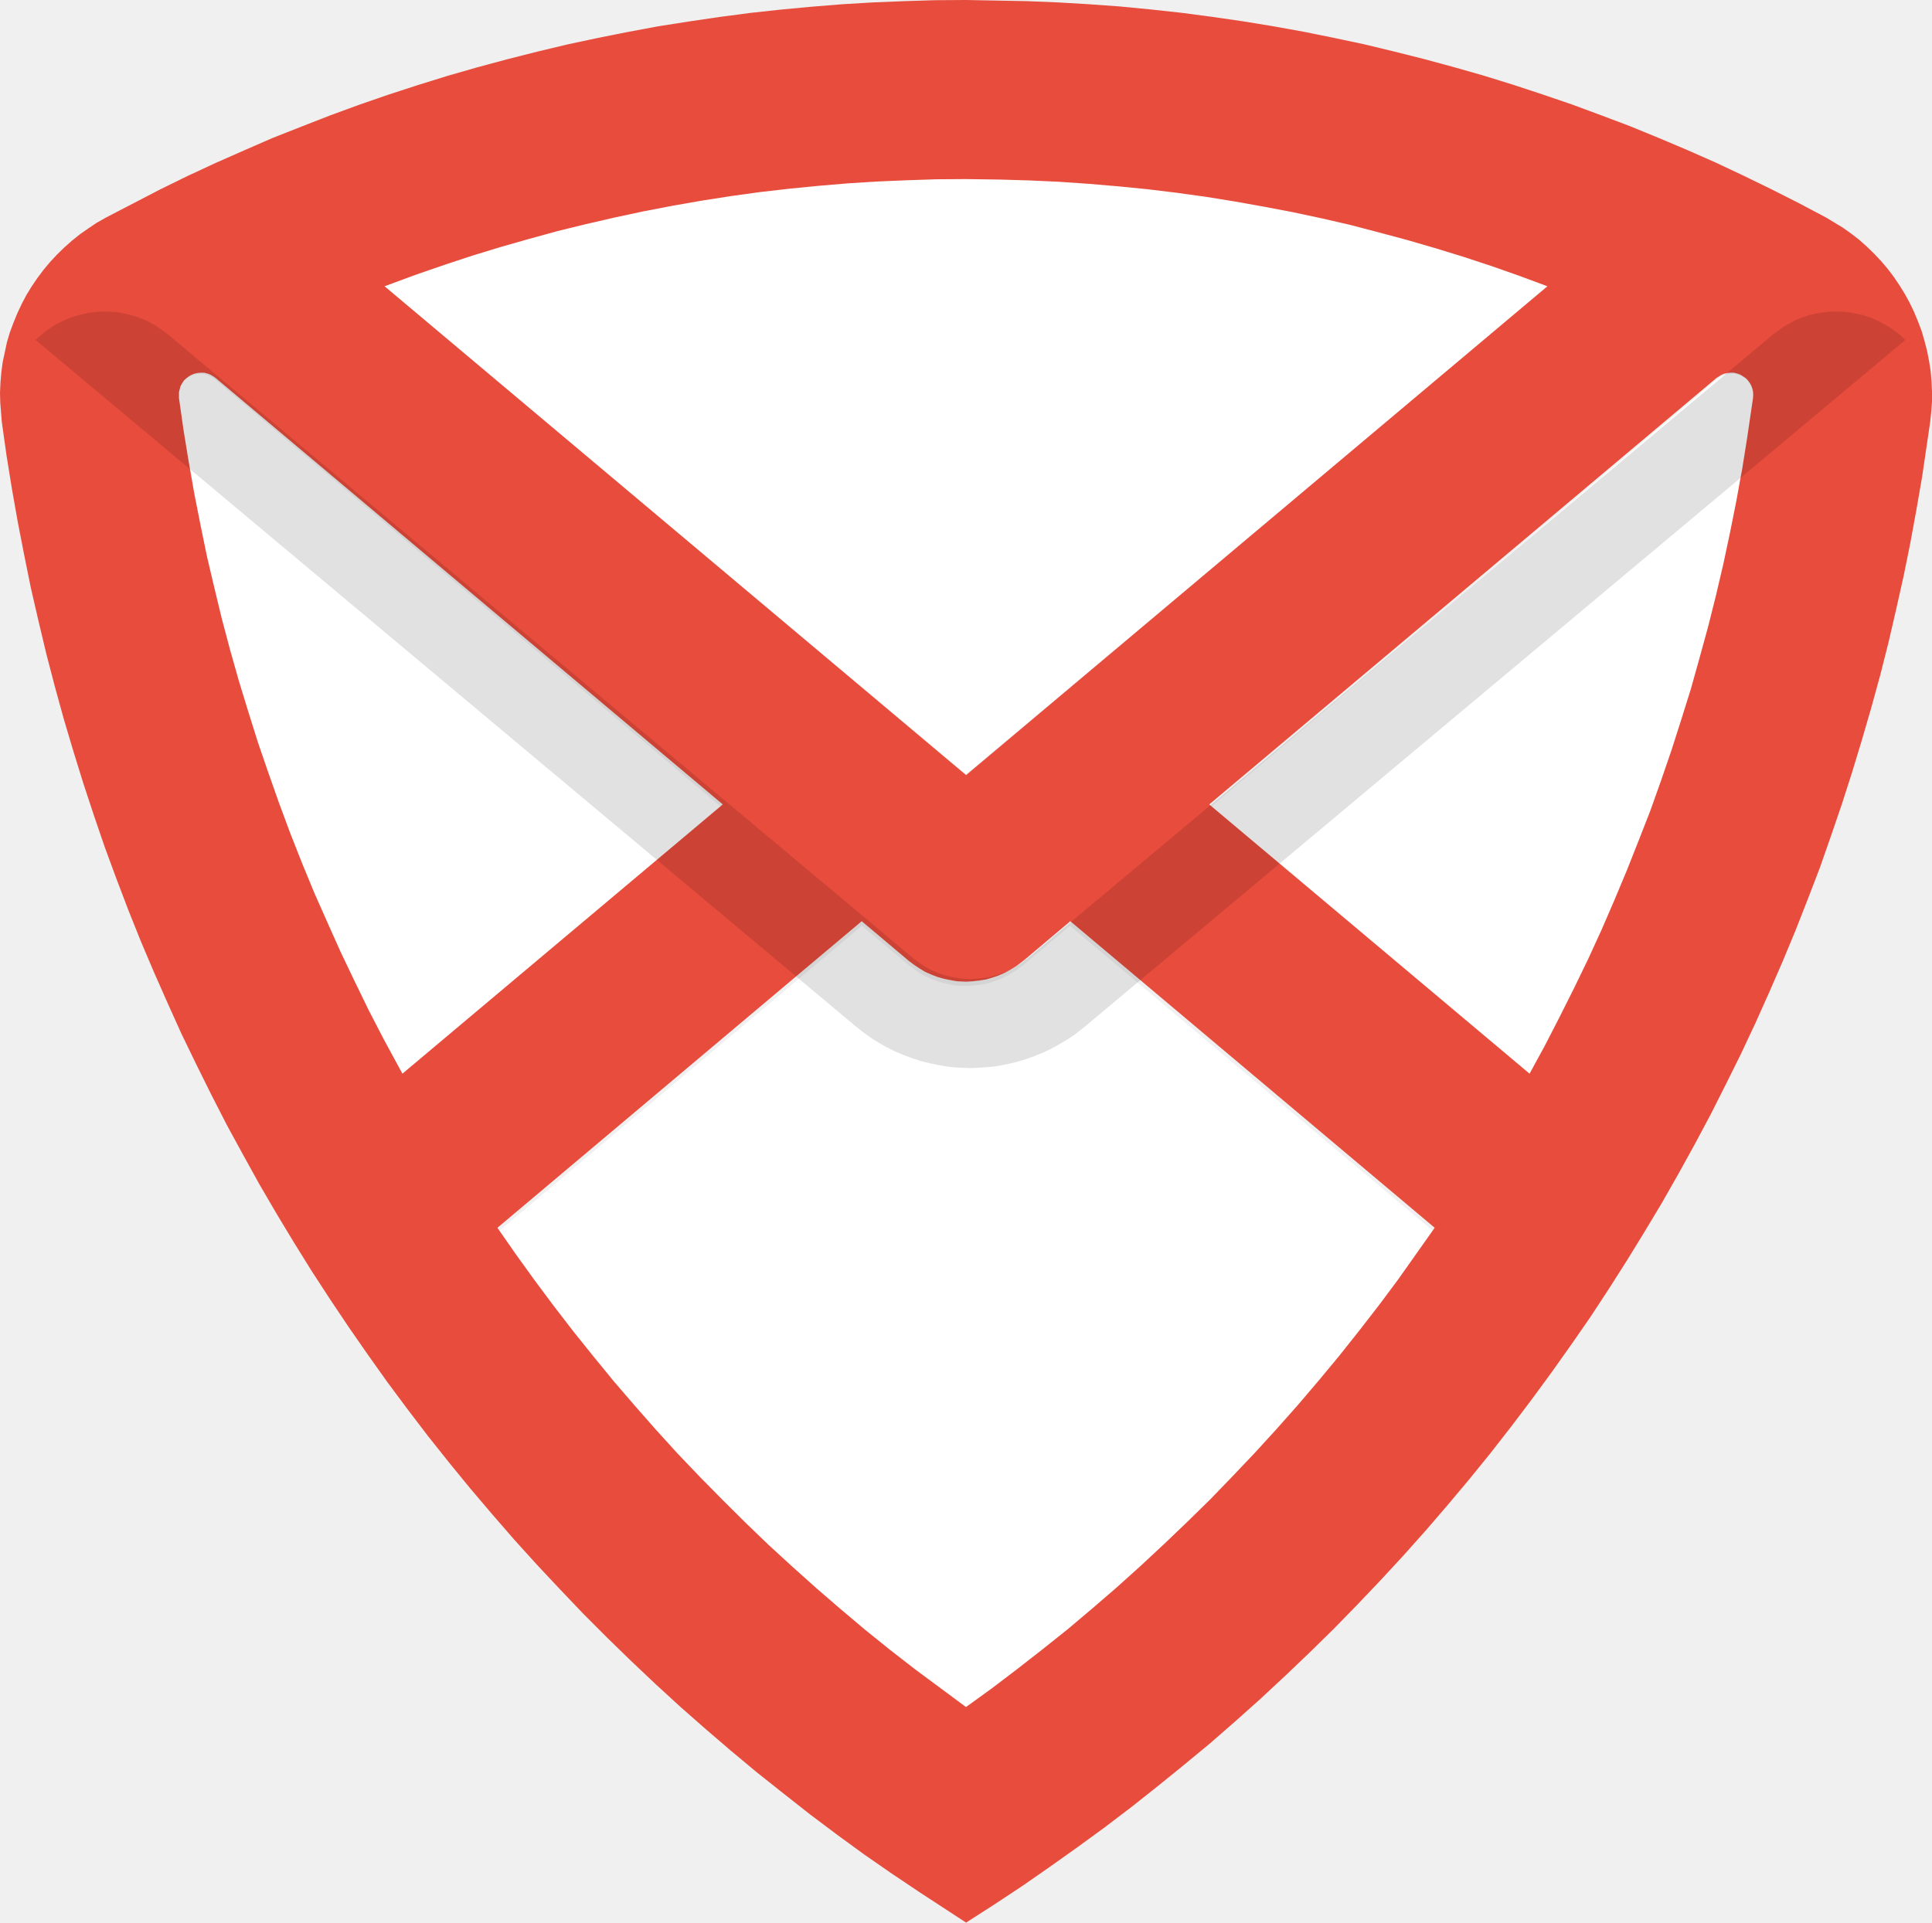
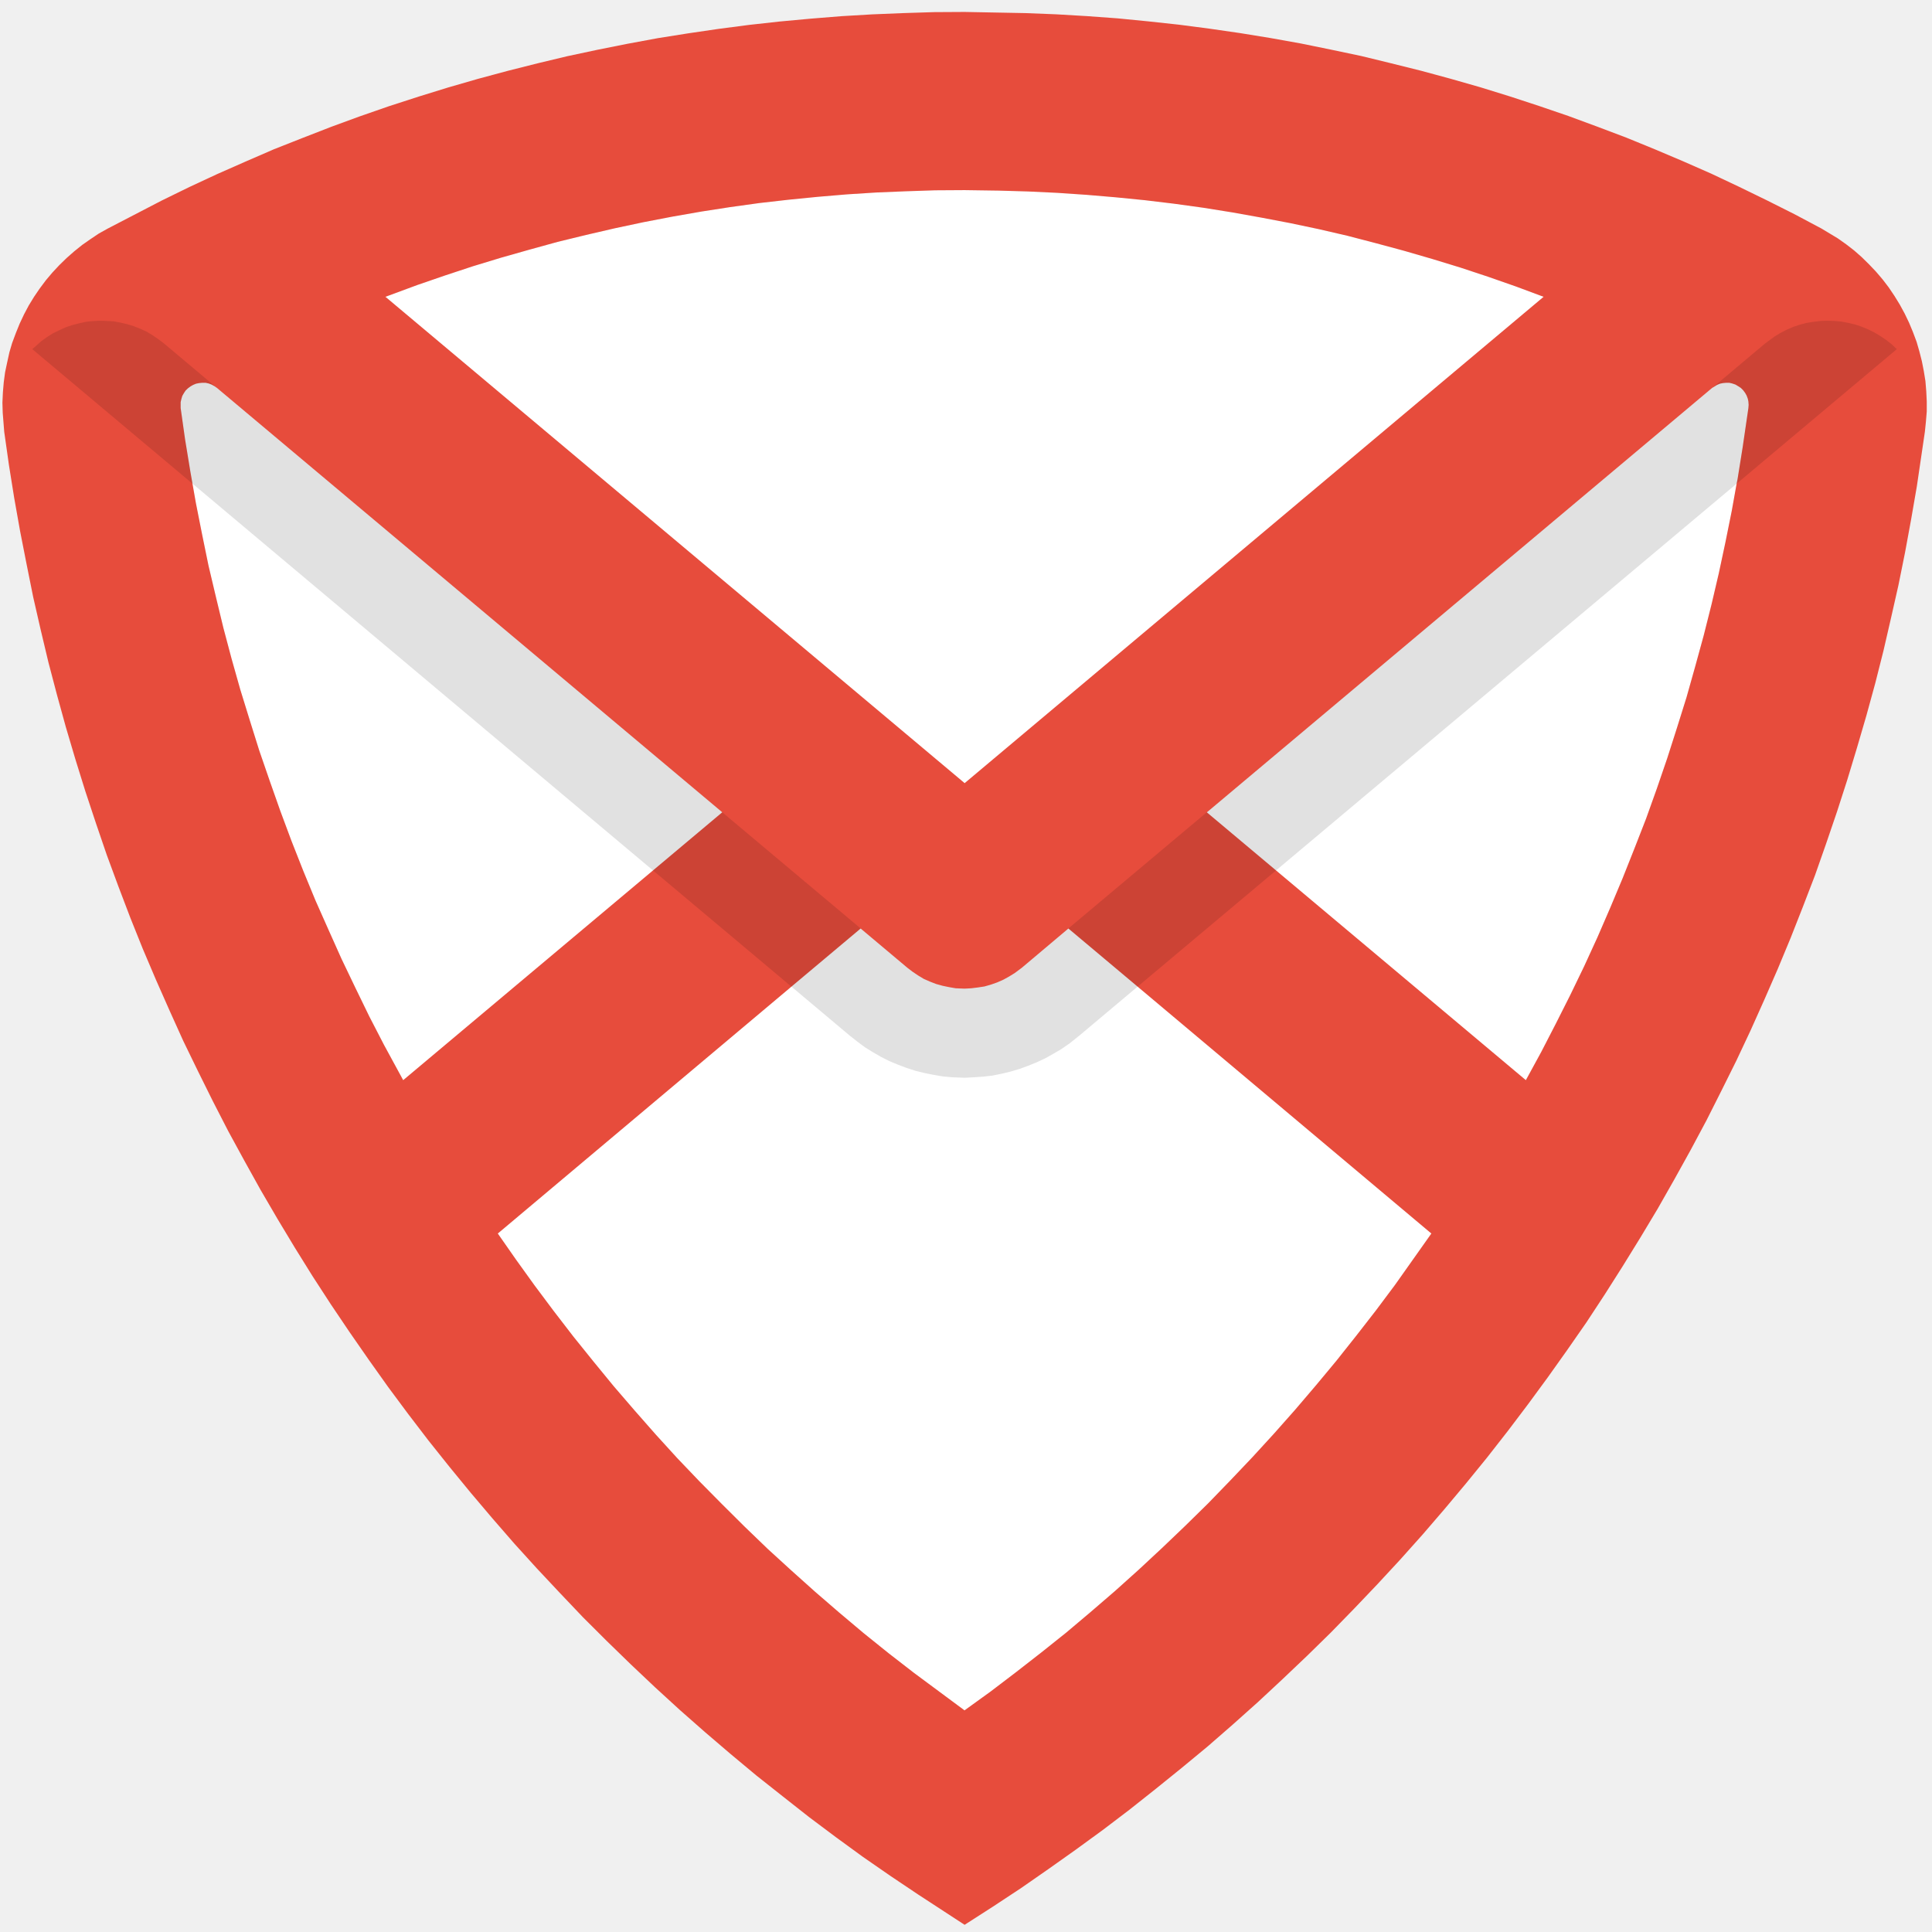
- <svg xmlns="http://www.w3.org/2000/svg" width="217" height="216" viewBox="0 0 217 216">
+ <svg xmlns="http://www.w3.org/2000/svg" width="32" height="32" viewBox="0 0 32 32">
  <g fill="none" fill-rule="evenodd">
-     <path fill="#FFF" d="M195.525 42.206l.3.184.303.195.247.25.227.303.17.303.13.357.076.325.022.38-.022.357-.657 4.485-.57 3.586-.097.499-.55 3.055-.71 3.564-.754 3.554-.819 3.51-.882 3.532-.96 3.51-.967 3.477-1.077 3.456-1.1 3.456-1.172 3.435-1.207 3.401-1.313 3.38-1.325 3.359-1.4 3.359-1.432 3.325-1.496 3.283-1.583 3.283-1.604 3.217-1.659 3.24-1.722 3.174-28.126-23.759L136 90.655l56.897-48.07.549-.347.324-.13.343-.075.357-.033h.355l.344.087zM161 138.332l-4.088 5.782-2.151 2.885-2.205 2.842-2.248 2.831-2.281 2.746-2.356 2.766-2.377 2.681-2.431 2.66-2.475 2.605-2.495 2.583-2.581 2.53-2.603 2.487-2.636 2.455-2.669 2.4-2.732 2.358-2.743 2.315-2.818 2.25-2.83 2.207-2.872 2.186-2.904 2.099h-.02l-5.681-4.21-2.829-2.196-2.808-2.26-2.743-2.315-2.733-2.358-2.678-2.4-2.657-2.434-2.603-2.508-2.55-2.53-2.527-2.562-2.486-2.606-2.42-2.659-2.378-2.702-2.354-2.735-2.28-2.788-2.25-2.8-2.205-2.863-2.152-2.885-2.096-2.907-2.055-2.95 33.025-27.786L96.812 104l5.239 4.414.603.452.624.42.644.388.678.301.7.27.73.204.721.15.754.13 1 .043.732-.043.752-.086.744-.119.71-.204.72-.248.677-.302.645-.355.657-.398.797-.603 5.238-4.414 7.788 6.546zM24.093 42.585L81 90.655l-7.799 6.586L45.066 121l-2.155-3.987-1.658-3.228-1.573-3.25-1.561-3.283-1.477-3.315-1.454-3.294-1.378-3.358-1.326-3.38-1.25-3.38-1.206-3.435-1.174-3.434-1.077-3.445-1.055-3.456-.98-3.489-.927-3.499-.851-3.543-.83-3.531-.721-3.532-.7-3.554-.377-2.177-.248-1.409-.582-3.586L20 44.86v-.66l.086-.358.097-.347.172-.303.194-.304.259-.249.301-.227.302-.174.324-.13.344-.075.355-.033h.378l.356.087.322.119.323.184zM174 32.05L108.51 87 43 32.05l3.602-1.33 3.15-1.08 3.146-1.038 3.191-.973 3.202-.907 3.191-.876 3.225-.789 3.245-.745 3.246-.692 3.265-.627 3.278-.572 3.267-.508 3.3-.454 3.3-.378 3.298-.325 3.322-.28 3.32-.206 3.32-.14 3.3-.108 3.343-.022 3.83.054 3.32.097 3.322.152 3.32.227 3.3.28 3.3.325 3.298.4 3.3.453 3.288.53 3.267.583 3.256.616 3.245.692 3.245.746 3.224.843 3.191.853 3.202.93 3.17.972 3.148 1.038 3.148 1.102z" />
-     <path fill="#E74C3C" d="M73.372 96.94l7.808-6.566-56.979-47.92-.28-.194-.323-.183-.323-.119-.356-.086h-.379l-.356.032-.344.076-.324.13-.301.172-.303.227-.26.248-.193.303-.173.302-.097.346-.086.356v.659l.507 3.564.582 3.575.25 1.404.376 2.17.702 3.543.722 3.52.83 3.521.852 3.532.927 3.488.983 3.478 1.056 3.445 1.078 3.435 1.176 3.423 1.208 3.424 1.251 3.37 1.328 3.369 1.38 3.348 1.456 3.283 1.478 3.305 1.563 3.272 1.574 3.24 1.661 3.219 2.157 3.974 28.172-23.684zm83.672 46.797l4.099-5.8-33.122-27.874-7.808-6.567-5.252 4.428-.8.605-.657.4-.647.356-.68.303-.721.248-.713.205-.744.119-.754.086-.735.044-1.003-.044-.755-.13-.722-.15-.733-.206-.702-.27-.68-.302-.645-.389-.626-.421-.605-.454-5.252-4.428-7.808 6.567-33.11 27.875 2.06 2.959 2.101 2.916 2.157 2.894 2.212 2.873 2.254 2.808 2.287 2.797 2.36 2.743 2.384 2.711 2.427 2.668 2.493 2.613 2.533 2.57 2.556 2.539 2.61 2.516 2.664 2.441 2.686 2.408 2.74 2.366 2.75 2.322 2.814 2.268 2.837 2.203 5.696 4.223h.02l2.912-2.106 2.88-2.193 2.837-2.214 2.825-2.257 2.75-2.322 2.74-2.365 2.676-2.409 2.642-2.462 2.61-2.495 2.588-2.538 2.502-2.592 2.48-2.613 2.438-2.668 2.384-2.69 2.362-2.775 2.286-2.754 2.254-2.84 2.211-2.851 2.157-2.895zM108.51 87.08l65.295-54.918-3.106-1.155-3.139-1.102-3.139-1.037-3.16-.972-3.192-.928-3.182-.854-3.213-.842-3.235-.745-3.236-.691-3.247-.616-3.258-.583-3.278-.53-3.29-.453-3.288-.4-3.29-.324-3.29-.28-3.31-.227-3.313-.151-3.31-.098-3.819-.054-3.332.022-3.29.108-3.311.14-3.31.206-3.312.28-3.289.324-3.29.378-3.29.454-3.256.508-3.269.572-3.256.626-3.236.692-3.235.745-3.215.788-3.182.875-3.193.907-3.181.972-3.138 1.037-3.138 1.08-3.592 1.328L108.51 87.08zm88.409-42.714l-.023-.378-.075-.324-.13-.356-.171-.302-.227-.303-.249-.248-.302-.195-.3-.183-.357-.119-.346-.086h-.356l-.356.032-.344.076-.324.13-.55.345-56.99 47.92 7.81 6.566 28.17 23.684 1.725-3.164 1.661-3.23 1.608-3.207 1.585-3.272 1.499-3.273 1.434-3.315 1.402-3.348 1.327-3.348 1.316-3.37 1.208-3.391 1.175-3.424 1.102-3.445 1.078-3.445.97-3.467.96-3.5.884-3.52.82-3.5.755-3.542.711-3.553.552-3.045.097-.497.57-3.575.658-4.471.023-.357zm20.081-.4v1.156l-.086 1.156-.119 1.134-.905 6.156-.648 3.737-.68 3.715-.754 3.715-.83 3.705-.853 3.693-.928 3.672-1.003 3.65-1.057 3.64-1.1 3.629-1.154 3.596-1.23 3.597-1.25 3.575-1.36 3.542-1.38 3.52-1.455 3.5-1.51 3.467-1.553 3.467-1.607 3.423-1.683 3.391-1.704 3.38-1.78 3.338-1.834 3.326-1.876 3.294-1.942 3.24-1.984 3.23-2.027 3.186-2.082 3.175-2.157 3.11-2.189 3.089-2.233 3.046-2.287 3.024-2.33 2.991-2.383 2.938-2.427 2.894-2.47 2.873-2.534 2.84-2.556 2.765-2.61 2.743-2.653 2.722-2.686 2.635-2.74 2.614-2.782 2.592-2.814 2.516-2.86 2.495-2.911 2.408-2.944 2.387-2.956 2.344-3.009 2.29-3.063 2.235-3.085 2.192-3.106 2.16-3.17 2.096-3.16 2.03-5.21-3.402-3.139-2.106-3.117-2.16-3.063-2.236-3.018-2.268-2.977-2.343-2.966-2.355-2.902-2.419-2.87-2.462-2.836-2.495-2.803-2.57-2.74-2.592-2.708-2.636-2.684-2.689-2.61-2.743-2.59-2.765-2.533-2.797-2.482-2.862-2.458-2.894-2.384-2.916-2.363-2.97-2.297-3.014-2.264-3.045-2.18-3.067-2.166-3.122-2.104-3.142-2.06-3.165-2.005-3.229-1.954-3.24-1.908-3.272-1.833-3.316-1.813-3.326-1.726-3.37-1.681-3.391-1.661-3.424-1.554-3.445-1.532-3.467-1.477-3.477-1.412-3.521-1.348-3.543-1.305-3.542-1.231-3.596-1.186-3.597-1.122-3.618-1.079-3.629-1.002-3.64-.96-3.682-.874-3.672-.852-3.694-.755-3.726-.723-3.715-.658-3.726-.604-3.747-.528-3.748-.173-2.16L0 44.118l.054-1.166.096-1.124.15-1.134.24-1.123.246-1.145.313-1.047.01-.033.4-1.08.432-1.058.495-1.058.53-1.005.603-.983.625-.918.703-.94.732-.874.776-.832.832-.81.852-.756.906-.723.926-.648.95-.637 1.013-.573 6.073-3.153 3.128-1.534 3.139-1.458 3.18-1.404 3.193-1.393 3.236-1.275 3.235-1.263 3.268-1.199 3.279-1.134 3.322-1.08 3.301-1.026 3.342-.961 3.367-.907 3.365-.854L63.697 5l3.387-.723 3.408-.68 3.419-.638 3.43-.54 3.44-.507 3.442-.454 3.462-.378 3.46-.324 3.463-.28L98.08.27l3.485-.14 3.462-.108L108.51 0l6.85.13 3.462.14 3.472.205 3.462.249 3.462.334 3.462.378 3.442.454 3.44.497 3.43.561 3.419.616 3.407.691 3.42.724 3.353.81 3.388.853 3.342.907 3.333.95 3.343 1.037 3.28 1.08 3.29 1.124 3.267 1.21 3.257 1.23 3.214 1.318 3.214 1.36 3.16 1.394 3.161 1.49 3.106 1.512 3.116 1.577 3.063 1.62 1.855 1.123.928.66.906.701.852.756.832.81.775.821.756.886.678.896.648.961.605.983.549 1.004.496 1.037.432 1.048.41 1.09.053.173v.011l.26.897.29 1.123.216 1.112.183 1.134.097 1.156.054 1.134z" />
-     <path fill="#000" d="M213.425 37.647l-.62-.477-.655-.45-.68-.397-.7-.353-.727-.3-.753-.247-.752-.176-.778-.15-.77-.071-.806-.026-.78.026-.77.096-.778.125-.78.203-.752.247-.7.3-.725.379-.655.398-1.098.802-5.94 4.978-56.923 47.637-15.59 13.051-5.239 4.404-.798.6-.654.397-.655.353-.673.3-.726.247-.708.204-.744.122-.752.08-.736.045-1-.044-.753-.125-.725-.15-.726-.202-.7-.274-.682-.3-.645-.38-.628-.423-.603-.45-5.24-4.404-15.59-13.051-56.914-47.637-5.938-4.978-.63-.477-.654-.45-.674-.405-.699-.318-.752-.3-.753-.23-.753-.176-.777-.15-.78-.044-.796-.026-.78.044-.78.078-.778.178-.77.194-.735.256-.726.326-.7.344-.672.424-.628.45-1.027.9 18.016 15.082.025.017 51.876 43.428 15.59 13.052 6.595 5.525.831.651.85.628.877.547.93.53.928.467.975.406.983.371 1 .326 1.027.248 1.027.203 1.026.176 1.054.097 1.398.052 1.036-.052 1.045-.07 1.054-.125 1.027-.202 1.036-.247 1-.3.974-.354.983-.396.947-.45.901-.504.904-.53.877-.6 1.106-.872 6.595-5.525 15.59-13.052 51.885-43.428.018-.017L214 38.194z" opacity=".12" />
+     <path fill="#FFF" d="M28.746 6.37l.044.027.044.028.037.037.033.044.025.044.02.053.01.047.004.056-.004.052-.096.656-.084.524-.014.073-.081.447-.105.521-.11.52-.121.513-.13.516-.141.514-.143.508-.158.505-.162.506-.172.502-.178.497-.193.495-.195.49-.206.492-.21.486-.22.48-.233.48-.237.47-.243.474-.254.464-4.138-3.474-1.147-.963 8.371-7.029.08-.05.048-.02.05-.01.053-.005h.053l.05.012zM23.708 20.43l-.602.852-.317.424-.325.418-.33.417-.337.404-.347.407-.35.395-.358.39-.364.384-.368.38-.38.373-.383.366-.388.36-.393.354-.403.347-.404.34-.415.332-.416.324-.423.322-.428.309h-.003l-.837-.62-.416-.323-.414-.332-.404-.34-.402-.348-.394-.353-.392-.358-.383-.37-.376-.371-.372-.378-.366-.383-.356-.391-.35-.398-.347-.402-.336-.41-.331-.412-.325-.422-.317-.424-.308-.428-.303-.434 4.863-4.089 1.147-.963.772.65.088.066.092.062.095.057.1.044.103.04.108.03.106.022.11.02.148.005.108-.006.11-.013.11-.017.105-.03.106-.036.1-.045.095-.052.096-.059.118-.088.771-.65 1.147.963zM3.594 6.425l8.369 7.03-1.147.962-4.138 3.475-.317-.583-.244-.473-.23-.475-.23-.48-.218-.485-.214-.481-.202-.491-.195-.494-.184-.495-.177-.502-.173-.502-.158-.504-.156-.505-.144-.51L3.7 10.4l-.125-.518-.122-.516-.106-.517-.103-.52-.056-.318-.036-.206-.086-.524-.074-.523v-.097l.012-.052.015-.05.025-.045.029-.044.038-.037.044-.033.044-.025.048-.02.05-.01.053-.005h.055l.053.012.047.018.048.027zM25.568 4.916l-9.59 8.055-9.595-8.055.528-.195.461-.159.461-.152.467-.142.47-.133.467-.129.472-.115.475-.11.475-.101.479-.092.48-.084.478-.074.483-.067.483-.055.483-.048.487-.041.486-.03.486-.02.484-.017.49-.003.56.008.486.014.487.023.486.033.483.041.483.048.483.058.484.067.481.077.479.086.476.09.476.102.475.109.472.123.467.126.47.136.463.142.461.153.461.161z" />
+     <path fill="#E74C3C" d="M10.816 14.417l1.147-.963-8.37-7.029-.04-.028-.048-.027-.047-.018-.053-.012H3.35l-.052.005-.051.01-.048.02-.044.025-.044.033-.038.037-.029.044-.025.044-.015.051-.012.052v.097l.074.523.086.524.036.206.056.318.103.52.106.517.122.516.125.518.136.512.144.51.156.505.158.504.173.502.177.502.184.494.195.495.202.49.214.482.217.485.23.48.231.475.244.472.317.583 4.138-3.474zm12.29 6.865l.602-.851-4.865-4.089-1.147-.963-.771.65-.118.088-.096.059-.095.052-.1.044-.106.037-.105.03-.11.017-.11.013-.108.006-.147-.006-.111-.019-.106-.022-.108-.03-.103-.04-.1-.044-.095-.057-.092-.062-.088-.067-.772-.649-1.147.963-4.863 4.089.303.434.308.428.317.424.325.422.331.411.336.41.347.403.35.398.356.391.366.383.373.377.375.373.383.369.392.358.394.353.402.347.404.34.414.333.417.323.836.62h.003l.428-.309.423-.322.416-.324.415-.331.404-.341.403-.347.393-.353.388-.361.383-.366.38-.373.368-.38.364-.383.358-.391.35-.395.347-.407.336-.404.331-.417.325-.418.317-.424zm-7.129-8.31l9.59-8.056-.456-.17-.46-.161-.462-.153-.464-.142-.469-.136-.467-.126-.472-.123-.475-.11-.475-.1-.477-.091-.479-.086-.481-.077-.484-.067-.483-.058-.483-.048-.483-.041-.486-.033-.487-.023-.486-.014-.56-.008-.49.003-.484.016-.486.02-.486.031-.487.041-.483.048-.483.055-.483.067-.478.074-.48.084-.479.092-.475.101-.475.11-.472.115-.468.129-.469.133-.467.142-.46.152-.462.159-.527.195 9.593 8.055zm12.986-6.266l-.004-.056-.01-.047-.02-.053-.025-.044-.033-.044-.037-.037-.044-.028-.044-.027-.053-.018-.05-.012h-.053l-.052.005-.05.01-.048.02-.081.05-8.37 7.03 1.146.962 4.138 3.474.253-.464.244-.473.237-.47.232-.48.22-.48.211-.487.206-.491.195-.491.193-.495.178-.497.172-.502.162-.506.158-.505.143-.508.141-.514.13-.516.12-.513.111-.52.105-.521.08-.447.015-.073.084-.524.096-.656.004-.052zm2.95-.059v.17l-.014.17-.017.165-.133.903-.095.549-.1.544-.11.545-.123.544-.125.542-.136.538-.147.536-.156.534-.161.532-.17.527-.18.528-.184.524-.2.52-.203.516-.213.513-.222.509-.228.509-.236.502-.247.497-.25.496-.262.49-.27.487-.275.484-.285.475-.292.473-.297.468-.306.466-.317.456-.322.453-.328.447-.335.443-.343.439-.35.43-.356.425-.363.422-.372.416-.376.406-.383.402-.39.4-.394.386-.403.383-.408.38-.414.37-.42.366-.427.353-.433.35-.434.344-.442.336-.45.328-.453.321-.456.317-.466.307-.464.298-.765-.499-.461-.309-.458-.317-.45-.328-.443-.332-.437-.344-.436-.345-.426-.355-.422-.361-.416-.366-.412-.377-.402-.38-.398-.387-.395-.394-.383-.403-.38-.405-.372-.41-.365-.42-.36-.425-.351-.428-.347-.435-.338-.442-.332-.447-.32-.45-.318-.458-.31-.46-.302-.465-.295-.474-.286-.475-.28-.48-.27-.486-.266-.488-.254-.494-.247-.498-.244-.502-.228-.505-.225-.509-.217-.51-.207-.516-.198-.52-.192-.52-.18-.527-.175-.528-.165-.53-.158-.533-.147-.534-.142-.54-.128-.538L.55 9.89l-.11-.547-.107-.545-.097-.546-.088-.55-.078-.55-.025-.316-.005-.167.008-.17.014-.166.022-.166.035-.165.037-.168.045-.153.002-.005.059-.158.063-.156.073-.155.078-.147.088-.144.092-.135.103-.138.108-.128.114-.122.122-.119.125-.11.133-.107.136-.095.14-.094.149-.083.892-.463.46-.225.46-.214.467-.206.47-.204.474-.187.476-.185.48-.176.481-.167.488-.158.485-.15.491-.142.494-.133.495-.125.497-.119.497-.106.501-.1.502-.093.504-.08.505-.074.506-.066.508-.056.509-.047.508-.041.51-.03.512-.021.509-.016.511-.003 1.006.019.509.02.51.03.508.037.509.05.508.055.506.066.505.073.504.082.502.09.5.102.503.106.492.12.498.124.49.133.49.14.491.152.482.158.483.165.48.177.479.181.472.193.472.2.464.204.464.219.456.222.458.23.45.239.272.164.137.097.133.103.125.11.122.12.114.12.111.13.1.131.095.141.089.145.08.147.073.152.064.154.06.16.008.025v.002l.038.131.042.165.032.163.027.166.014.17.008.166z" />
+     <path fill="#000" d="M31.332 5.702l-.09-.07-.097-.066-.1-.06-.103-.051-.107-.044-.11-.037-.111-.026-.115-.022-.113-.01-.119-.004-.114.004-.114.014-.114.018-.115.03-.11.037-.103.044-.107.056-.096.058-.162.119-.873.734-8.371 7.028-2.293 1.925-.77.65-.118.088-.096.059-.096.052-.1.044-.106.036-.104.03-.11.019-.11.011-.108.007-.147-.007-.111-.018-.107-.022-.106-.03-.103-.04-.1-.045-.096-.056-.092-.062-.089-.066-.77-.65-2.293-1.925-8.37-7.028-.873-.734-.092-.07-.097-.067-.099-.06-.102-.047-.111-.044-.11-.034-.111-.026-.115-.022-.115-.006-.117-.004-.114.006-.115.012-.114.026-.114.029-.108.037-.106.049-.103.05-.1.063-.092.066-.15.133 2.649 2.225.004.002 7.628 6.407 2.293 1.925.97.815.122.096.125.093.129.08.137.079.136.069.144.06.144.054.147.048.151.037.151.03.151.026.155.014.206.008.152-.008.154-.01.155-.018.15-.03.153-.037.147-.044.143-.052.145-.059.14-.066.132-.074.133-.078.129-.089.162-.129.97-.815 2.293-1.925 7.63-6.407.003-.002 2.649-2.225z" opacity=".12" />
  </g>
</svg>
